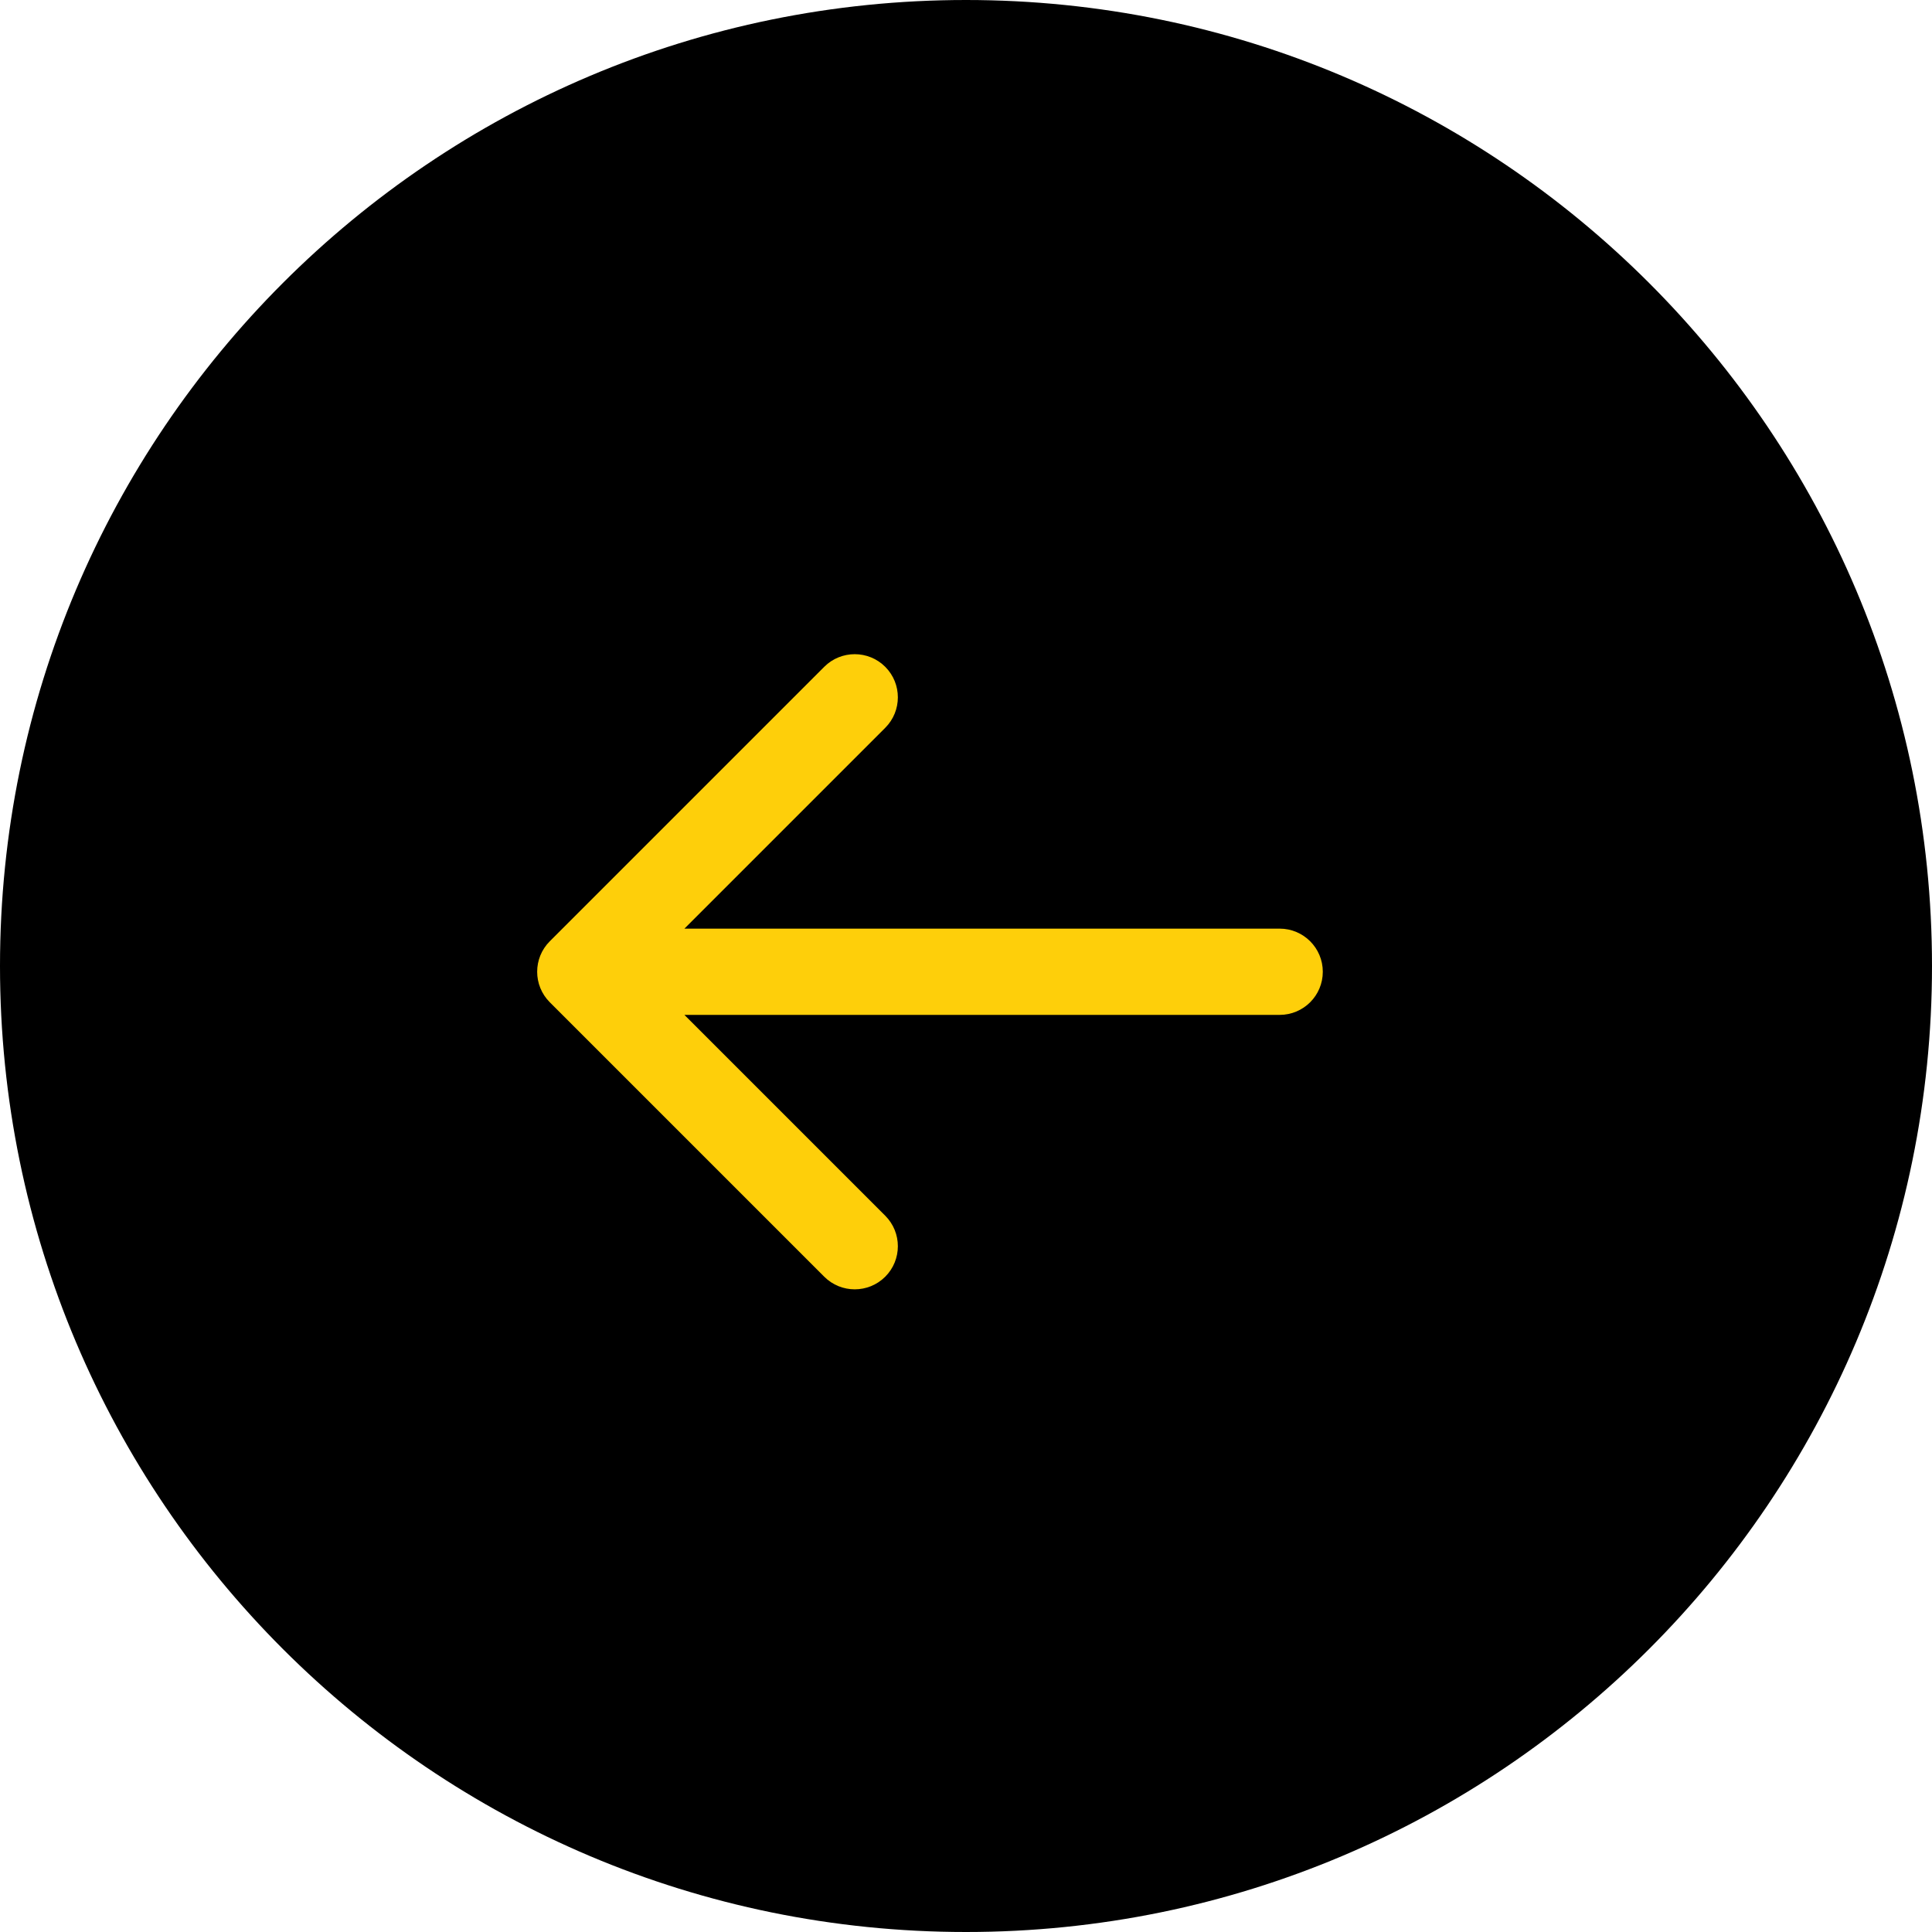
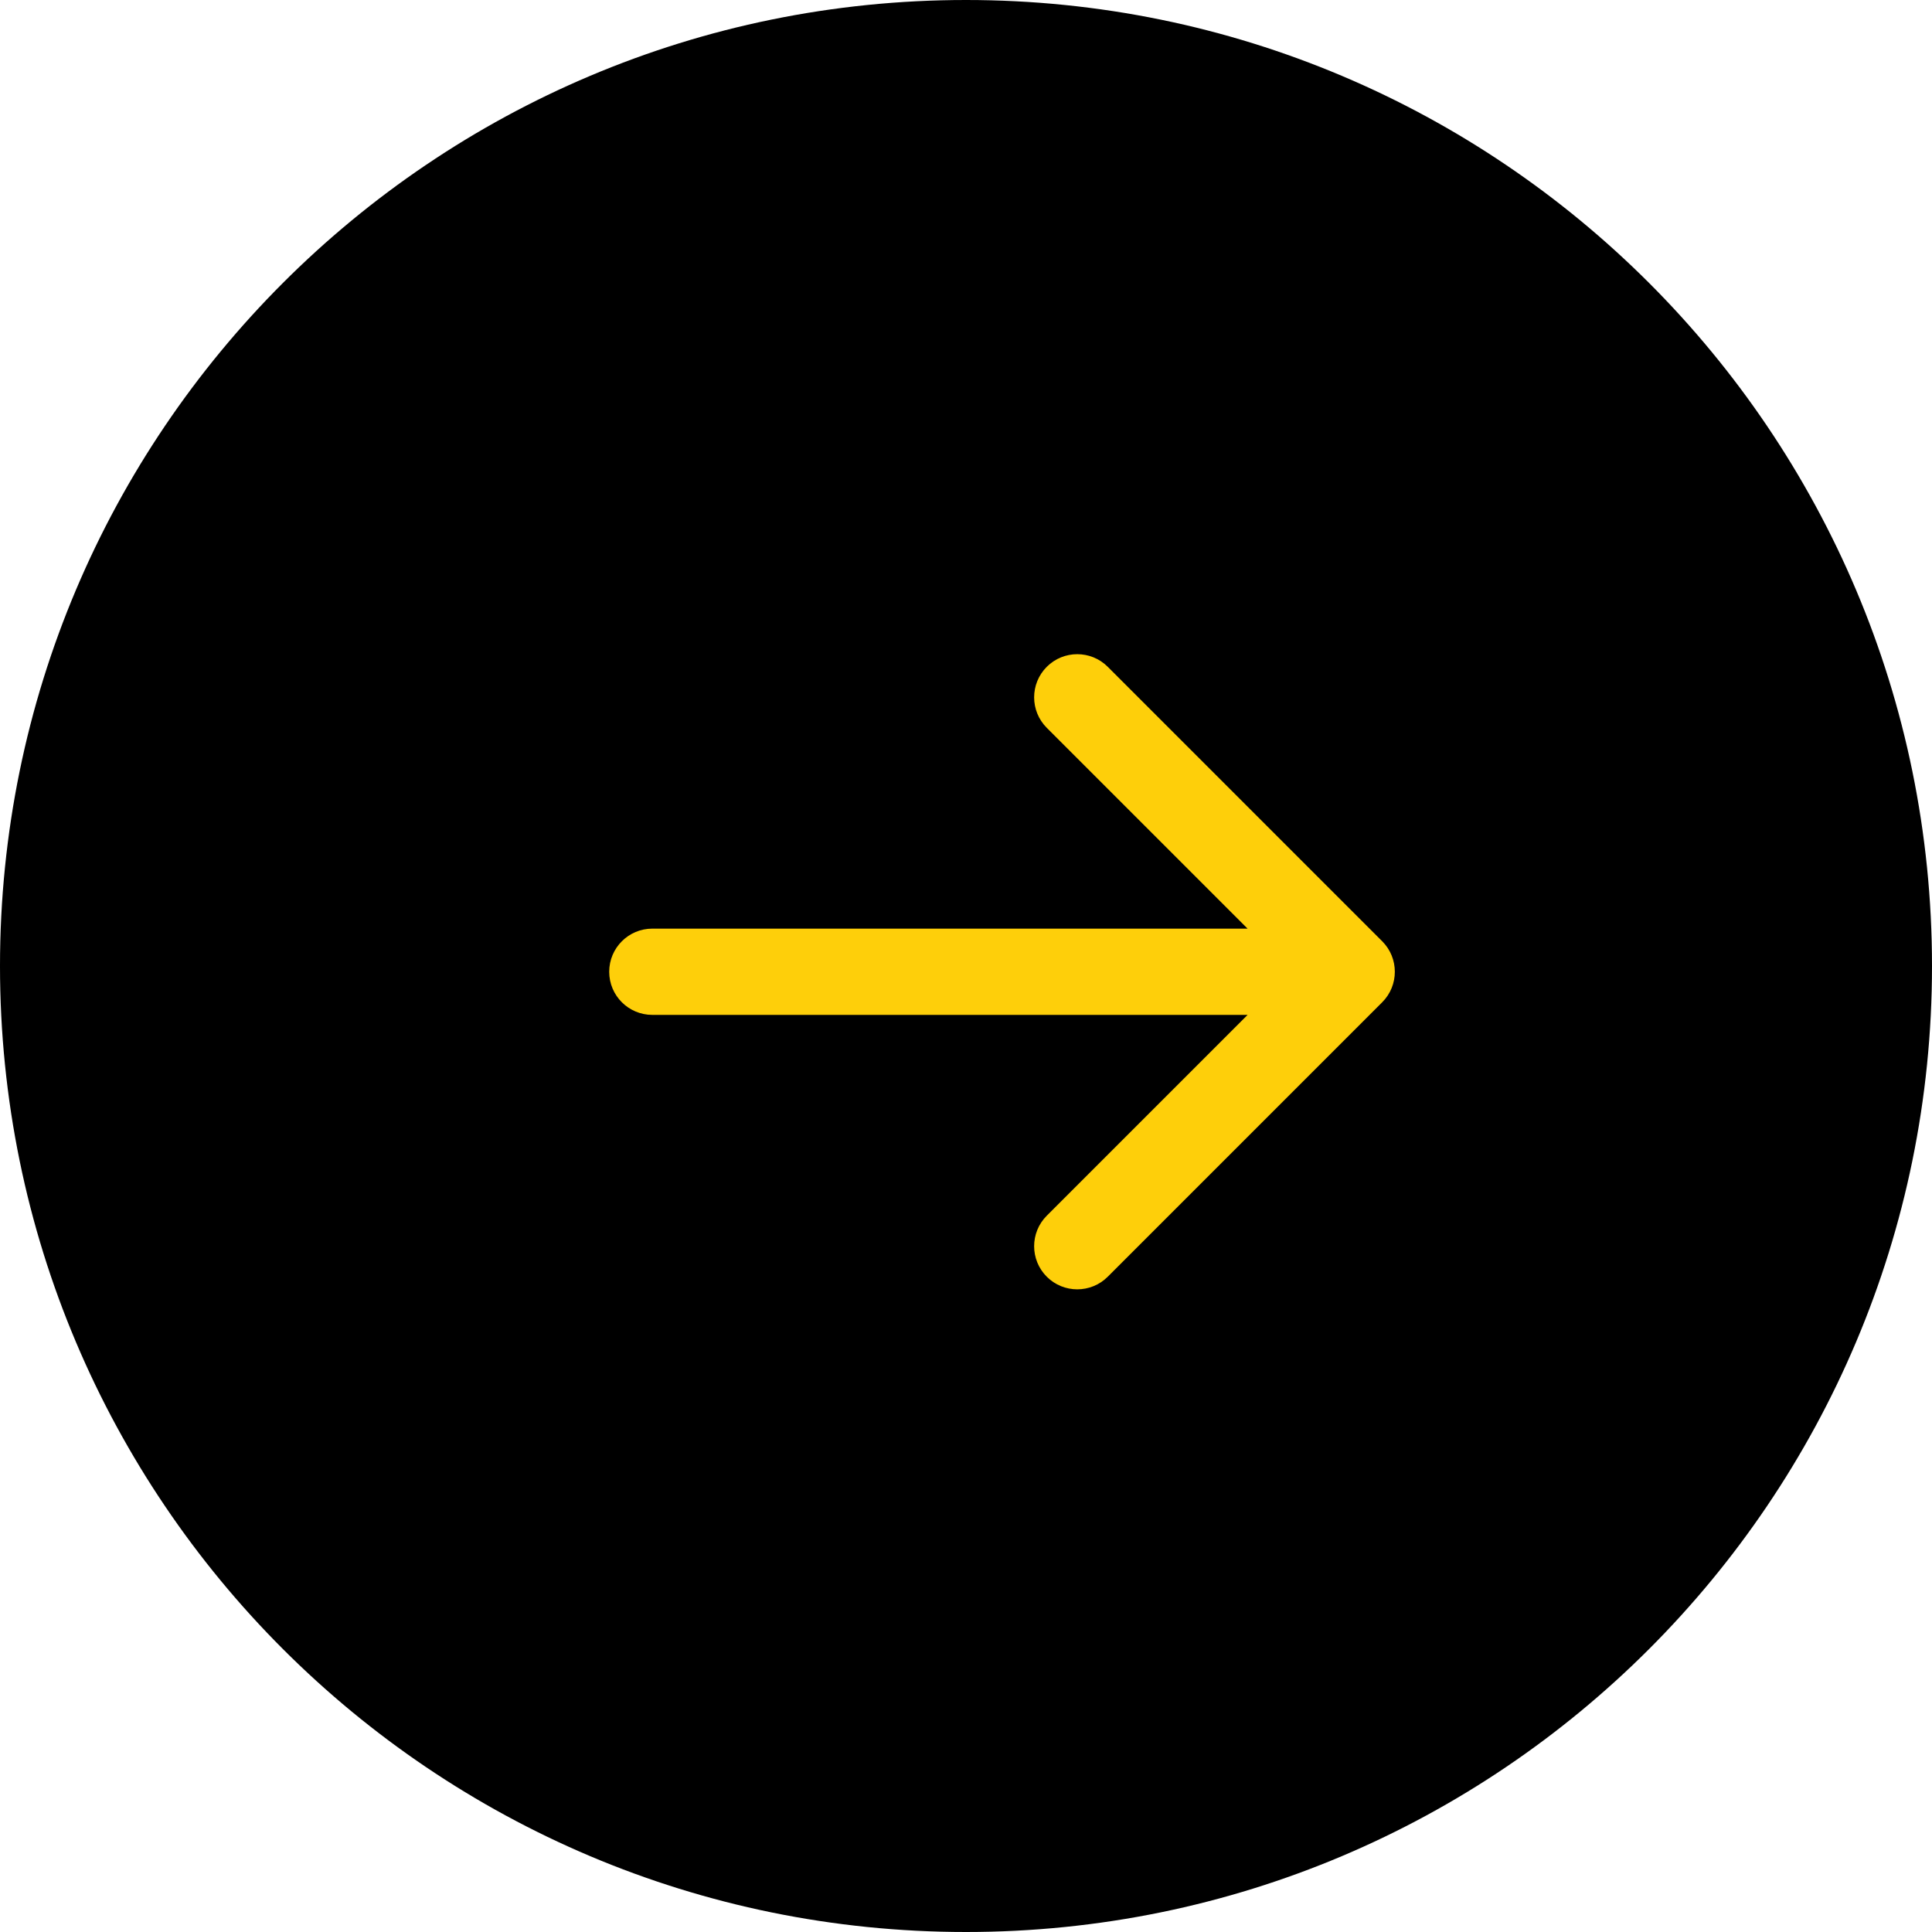
<svg xmlns="http://www.w3.org/2000/svg" preserveAspectRatio="none" overflow="visible" style="display: block;" width="56" height="56" viewBox="0 0 56 56" fill="none">
-   <g id="left button">
+   <g id="right button" transform="translate(56 0) scale(-1 1)">
    <rect id="Rectangle 5" width="56" height="56" rx="28" fill="black" />
    <path id="Arrow 2" d="M37.092 26.917C37.782 26.917 38.342 27.477 38.342 28.167C38.342 28.858 37.782 29.417 37.092 29.417V28.167V26.917ZM15.936 29.051C15.448 28.563 15.448 27.771 15.936 27.283L23.891 19.328C24.379 18.84 25.171 18.84 25.659 19.328C26.147 19.817 26.147 20.608 25.659 21.096L18.588 28.167L25.659 35.238C26.147 35.726 26.147 36.518 25.659 37.006C25.171 37.494 24.379 37.494 23.891 37.006L15.936 29.051ZM37.092 28.167V29.417H16.82V28.167V26.917H37.092V28.167Z" fill="#FECF0A" />
  </g>
</svg>
